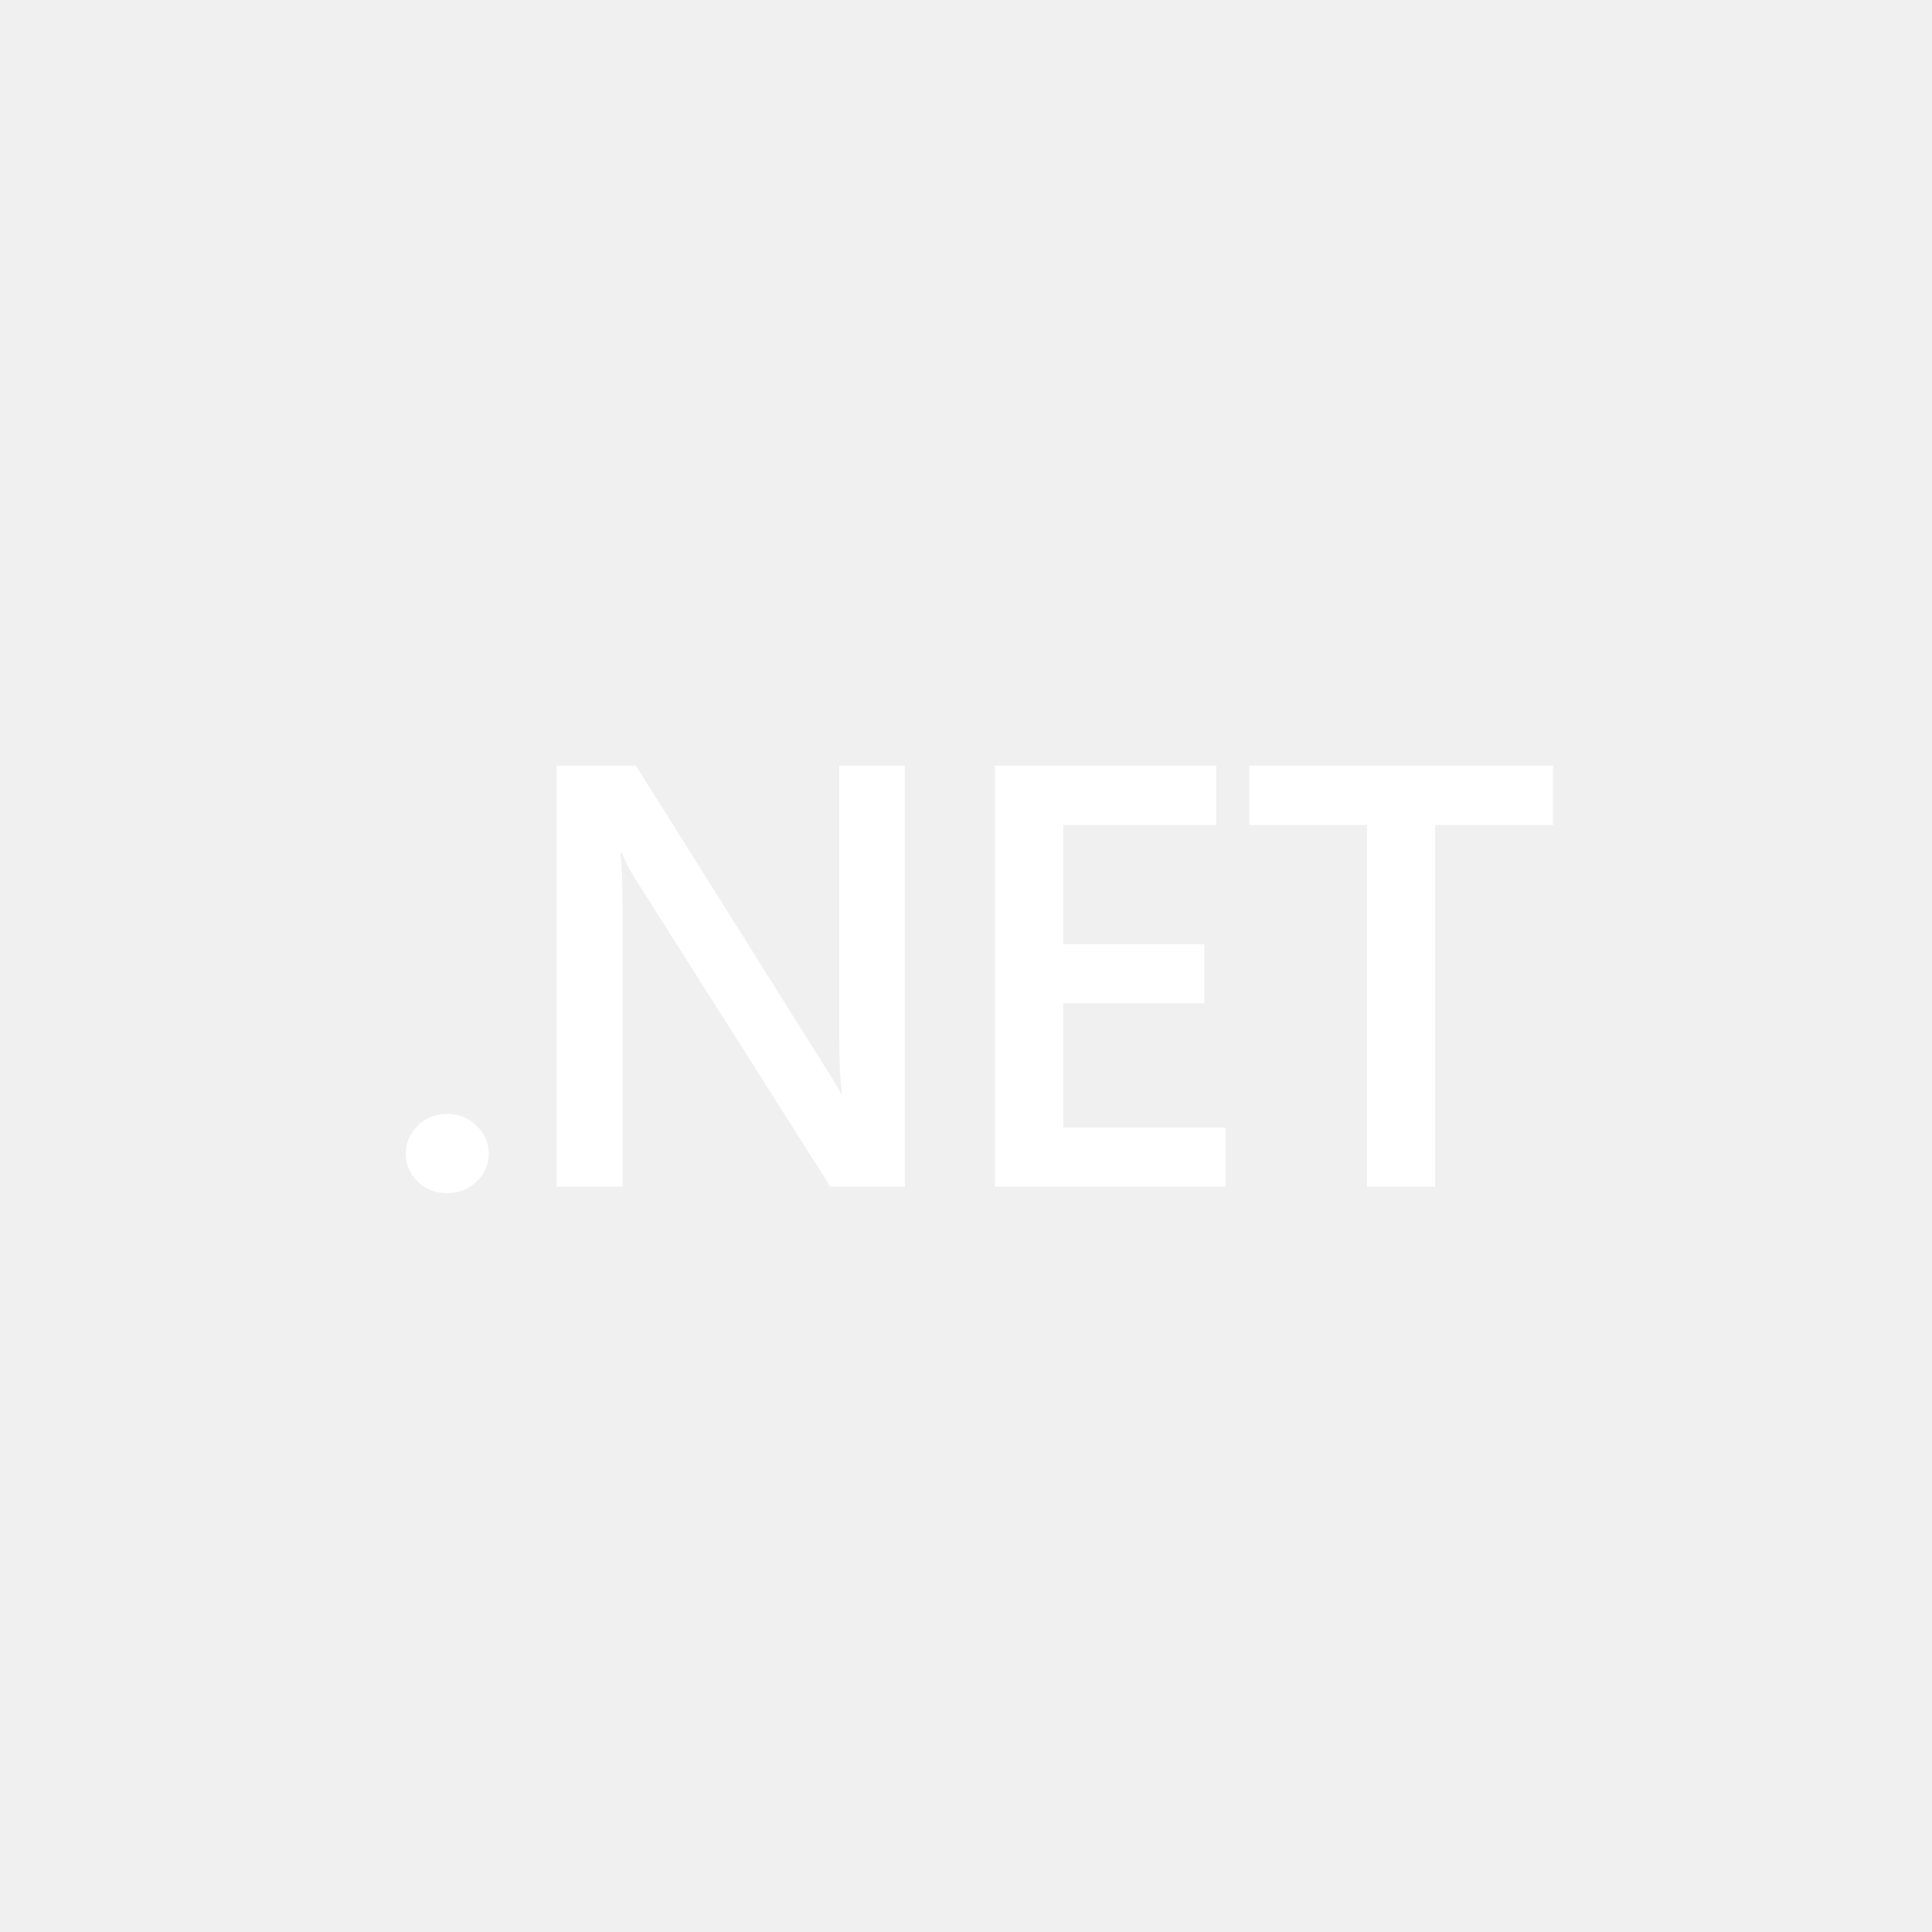
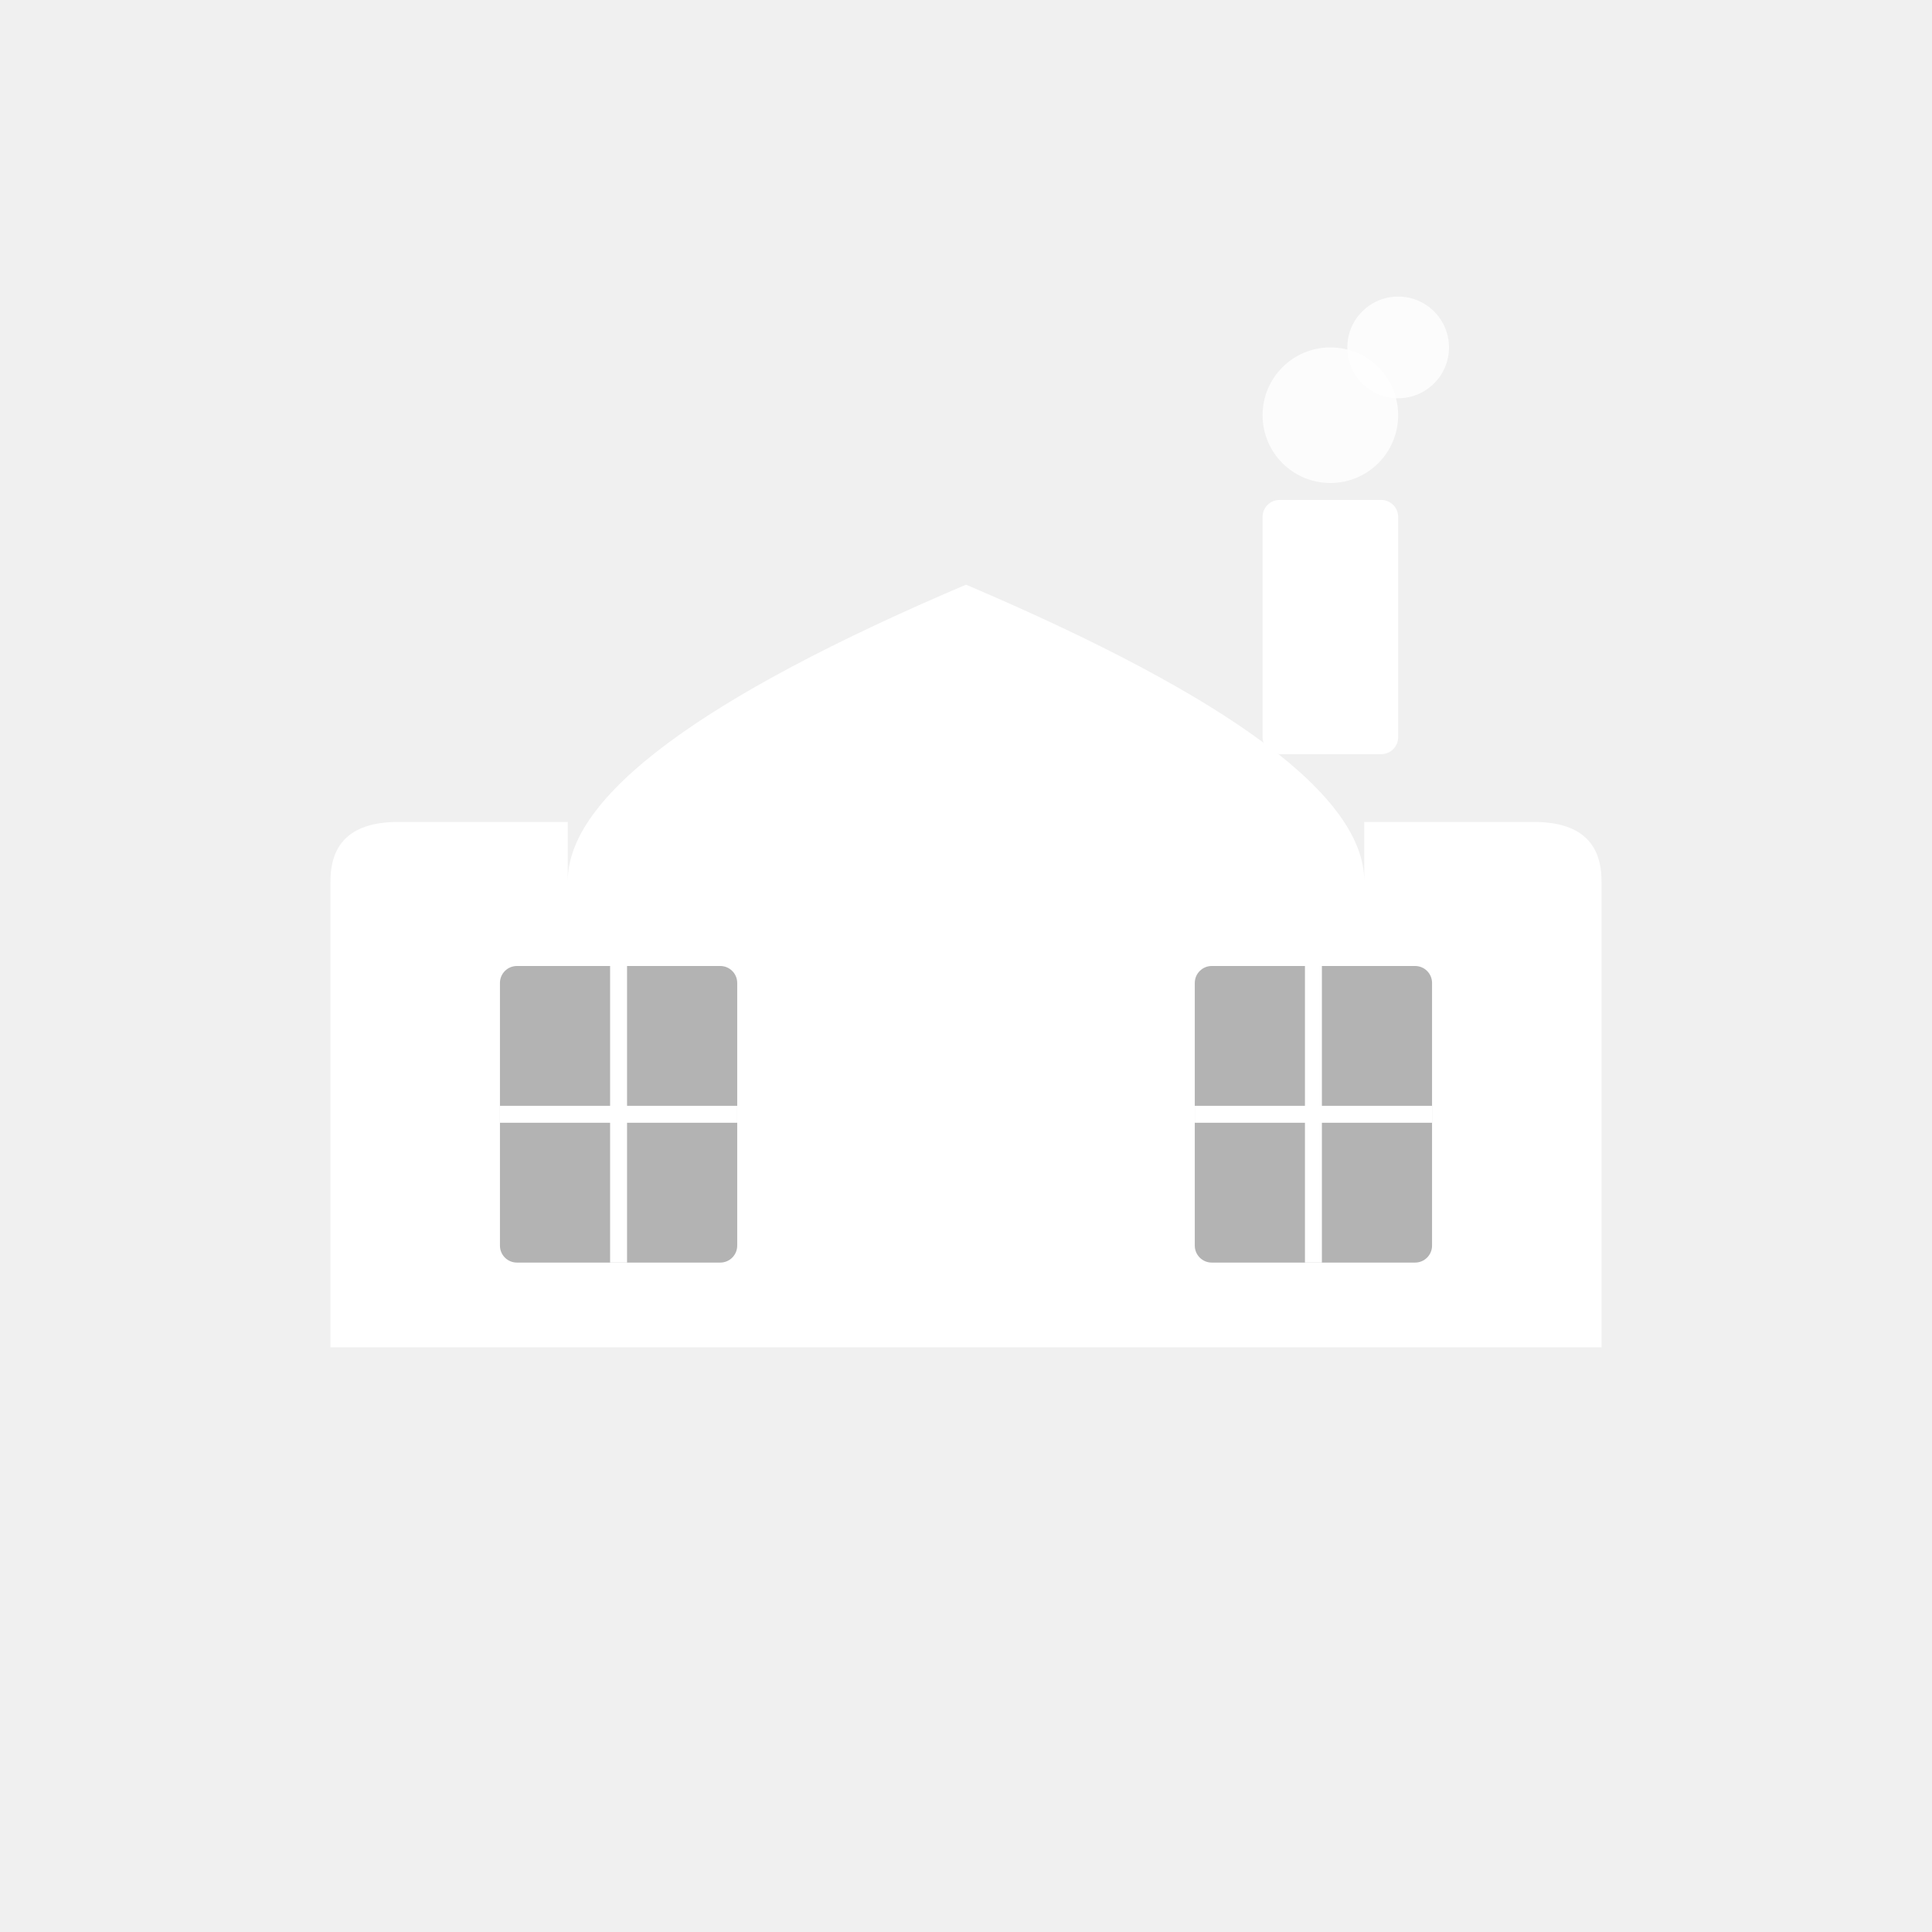
- <svg xmlns="http://www.w3.org/2000/svg" width="456" height="456" viewBox="0 0 456 456" version="1.1" xml:space="preserve" style="fill-rule:evenodd;clip-rule:evenodd;stroke-linejoin:round;stroke-miterlimit:2;">
-   <path d="m 105.5,281.609 c -2.703,0 -5.001,-0.9 -6.893,-2.702 -1.892,-1.848 -2.838,-4.042 -2.838,-6.582 0,-2.587 0.946,-4.804 2.838,-6.652 1.892,-1.848 4.19,-2.772 6.893,-2.772 2.748,0 5.068,0.924 6.96,2.772 1.937,1.848 2.906,4.064 2.906,6.652 0,2.54 -0.968,4.734 -2.906,6.582 -1.892,1.802 -4.212,2.702 -6.96,2.702 z" style="fill:#ffffff;fill-rule:nonzero;stroke-width:0.838" />
-   <path d="M 213.561,280.084 H 195.99 L 149.7,207.054 c -1.171,-1.848 -2.14,-3.765 -2.906,-5.751 h -0.406 c 0.361,2.125 0.541,6.675 0.541,13.65 v 65.132 h -15.543 v -99.36 h 18.719 l 44.737,71.298 c 1.892,2.957 3.109,4.989 3.649,6.098 h 0.27 c -0.45,-2.632 -0.676,-7.09 -0.676,-13.373 v -64.023 h 15.476 z" style="fill:#ffffff;fill-rule:nonzero;stroke-width:0.838" />
-   <path d="m 289.251,280.084 h -54.401 v -99.36 h 52.238 v 13.997 h -36.154 v 28.131 h 33.316 v 13.927 h -33.316 v 29.378 h 38.316 z" style="fill:#ffffff;fill-rule:nonzero;stroke-width:0.838" />
-   <path d="M 366.565,194.721 H 338.722 v 85.363 h -16.084 v -85.363 h -27.775 v -13.997 h 71.701 z" style="fill:#ffffff;fill-rule:nonzero;stroke-width:0.838" />
+ <svg xmlns="http://www.w3.org/2000/svg" width="456" height="456" viewBox="0 0 456 456">
+   <g transform="translate(78, 98)">
+     <path d="M0 220 L0 110 Q0 96 16 96 L56 96 L56 110 Q56 80 150 40 Q244 80 244 110 L244 96 L284 96 Q300 96 300 110 L300 220" fill="white" stroke="none" />
+     <rect x="220" y="20" width="32" height="60" rx="4" fill="white" />
+     <g fill="rgba(255,255,255,0.8)">
+       <circle cx="236" cy="0" r="16" />
+       <circle cx="252" cy="-16" r="12" />
+     </g>
+     <rect x="40" y="130" width="56" height="70" rx="4" fill="rgba(0,0,0,0.3)" />
+     <line x1="68" y1="130" x2="68" y2="200" stroke="white" stroke-width="4" />
+     <line x1="40" y1="165" x2="96" y2="165" stroke="white" stroke-width="4" />
+     <rect x="204" y="130" width="56" height="70" rx="4" fill="rgba(0,0,0,0.3)" />
+     <line x1="232" y1="130" x2="232" y2="200" stroke="white" stroke-width="4" />
+     <line x1="204" y1="165" x2="260" y2="165" stroke="white" stroke-width="4" />
+   </g>
</svg>
